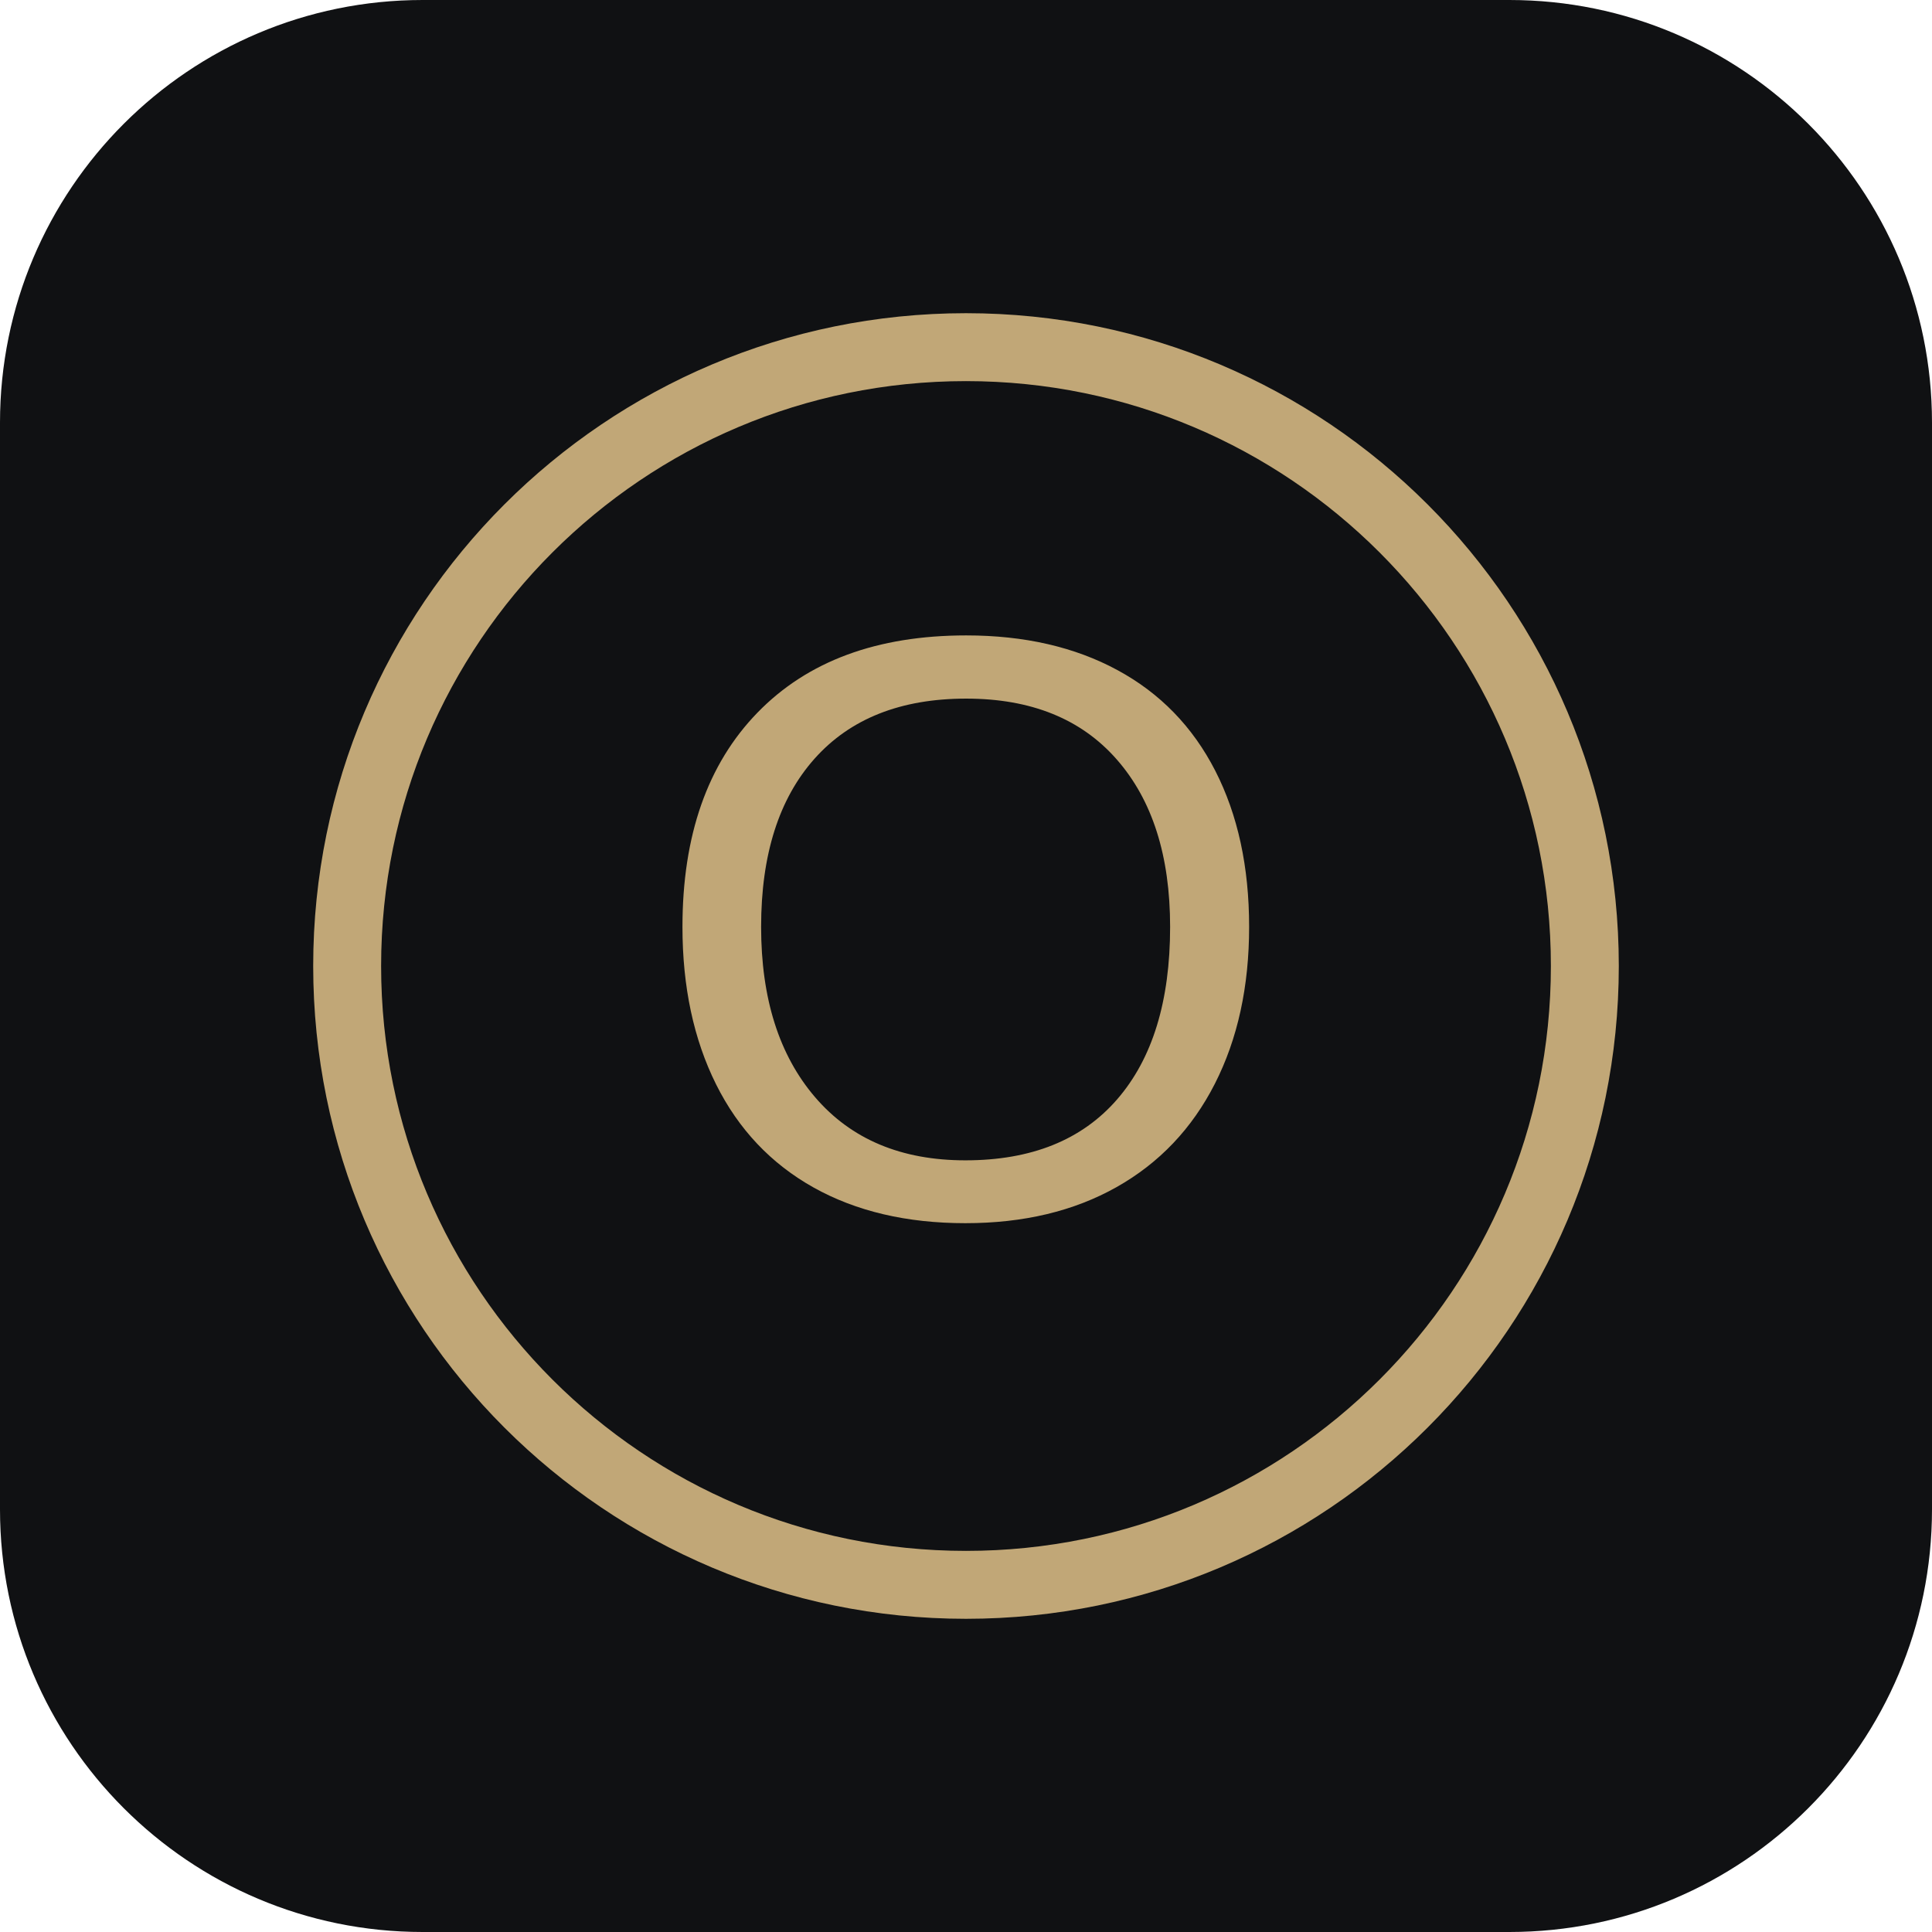
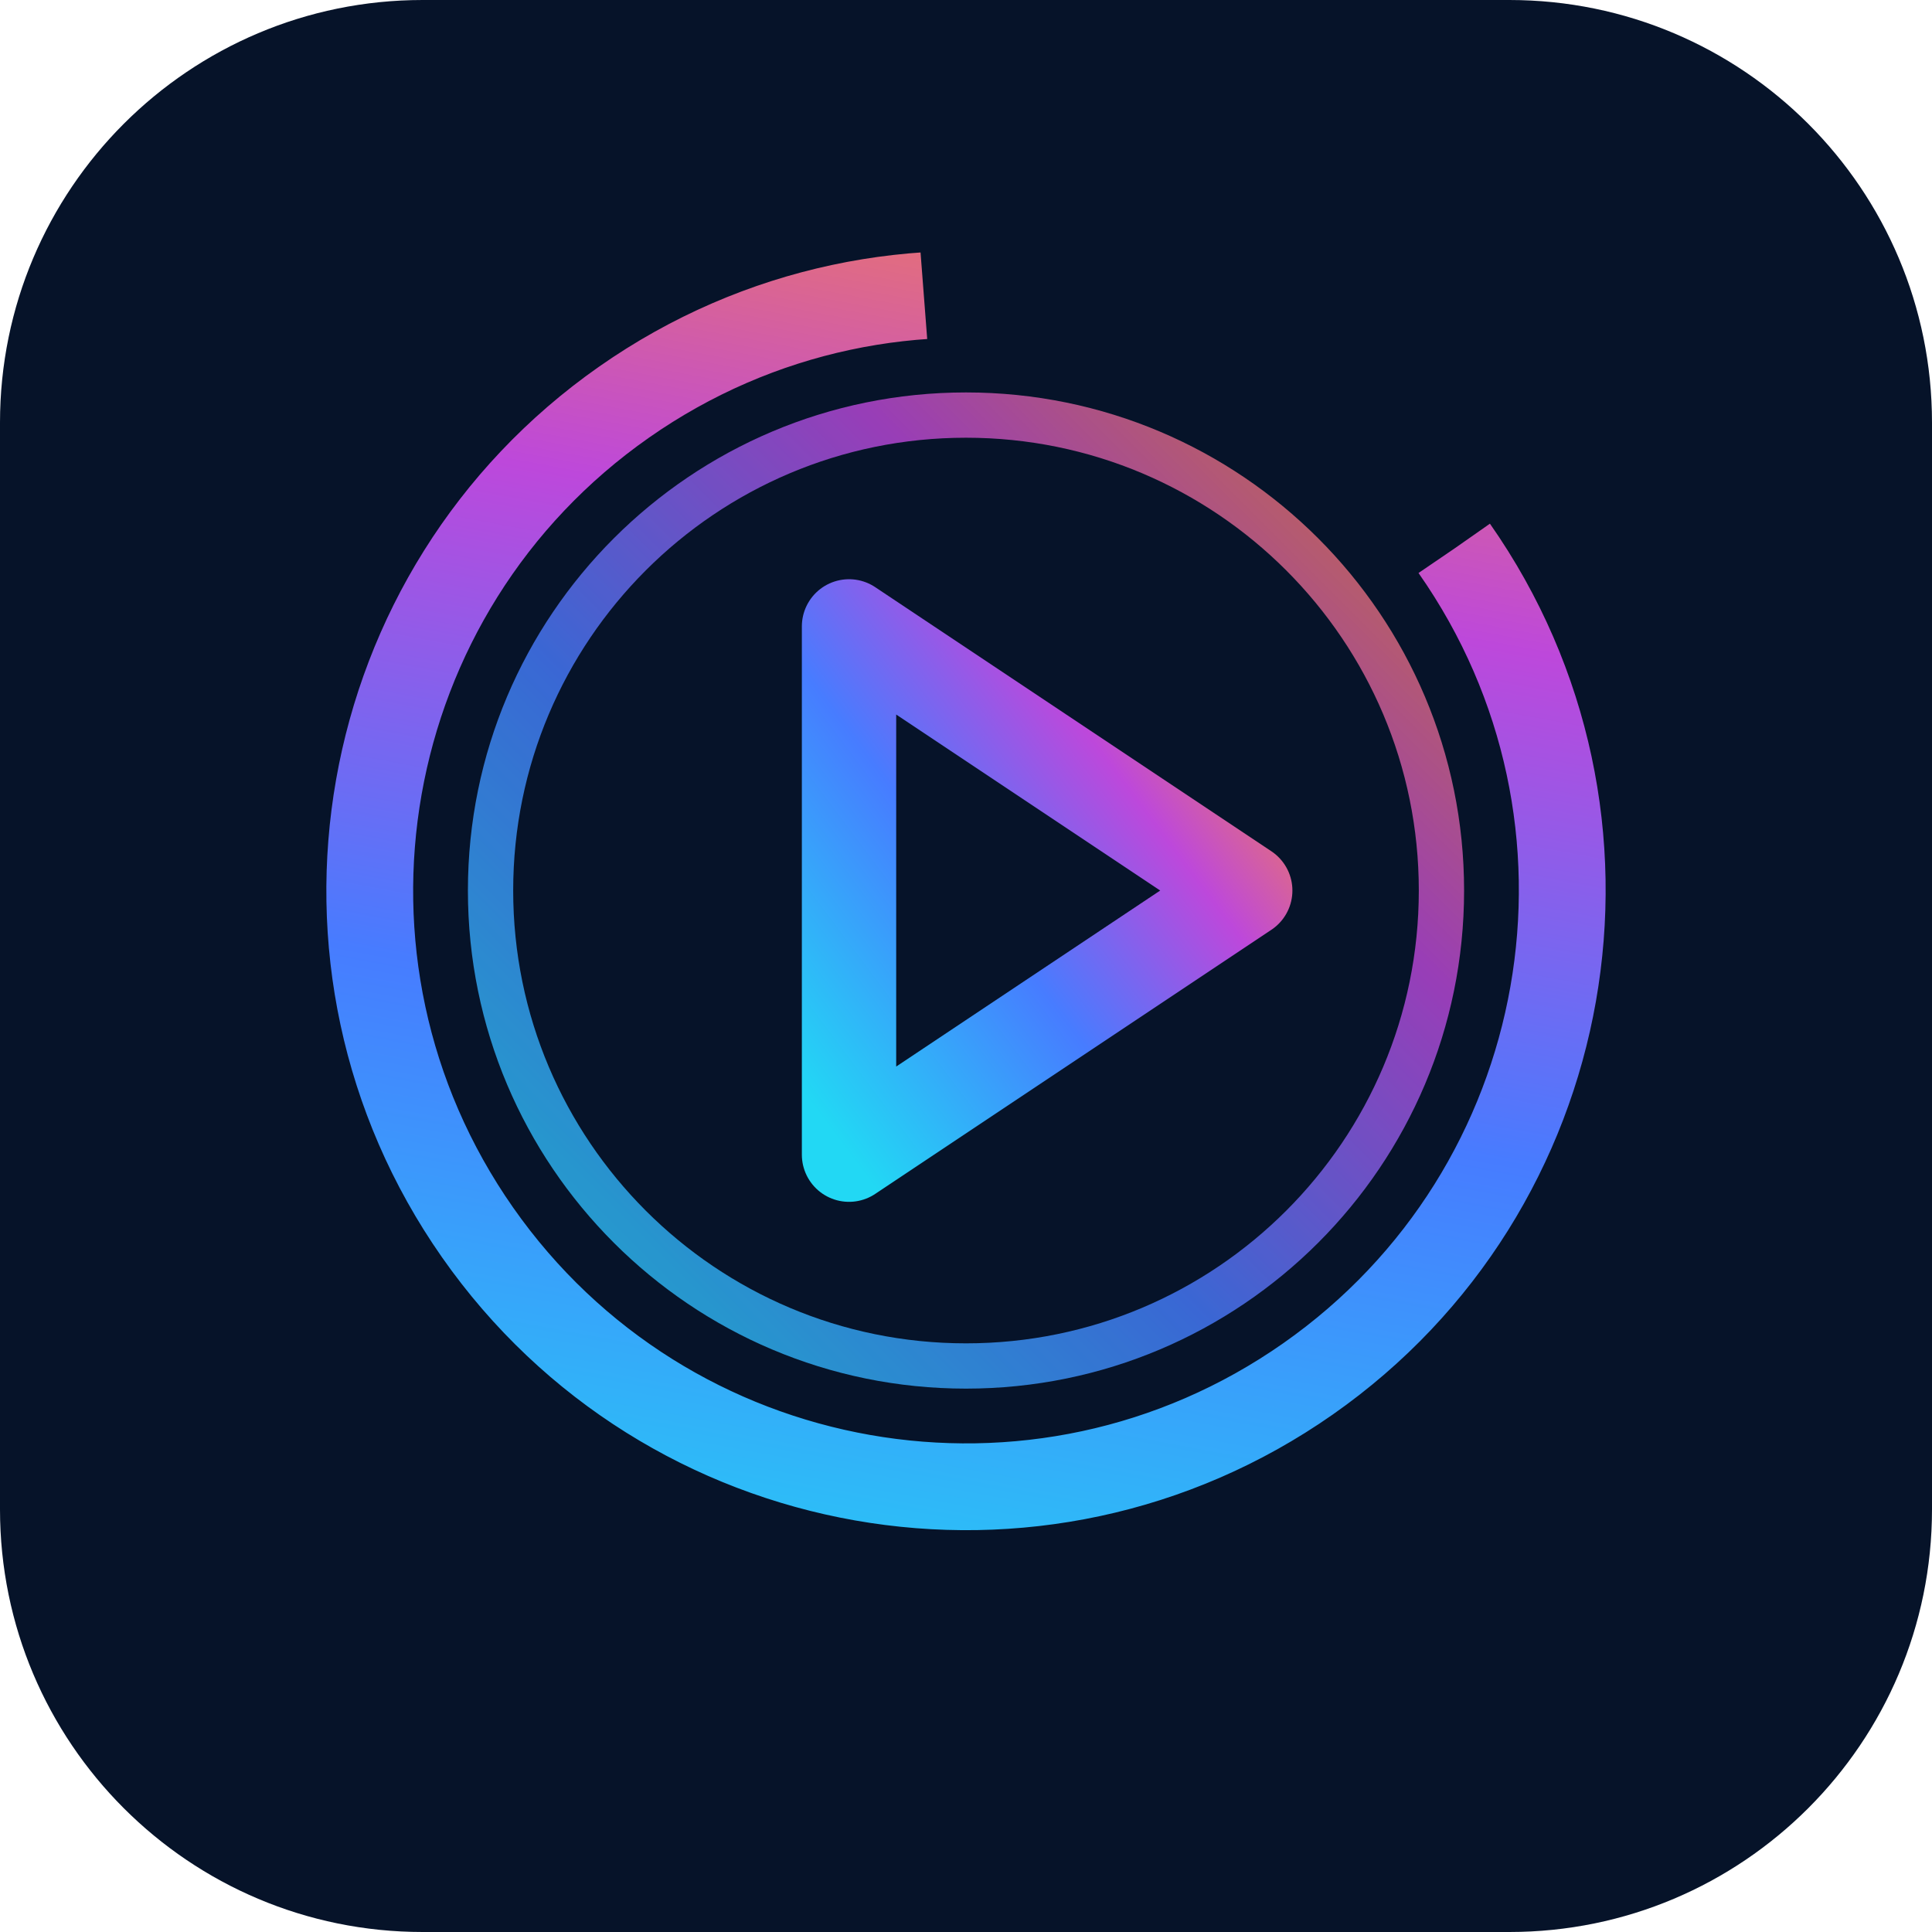
<svg xmlns="http://www.w3.org/2000/svg" viewBox="0 0 512 512">
-   <rect width="512" height="512" rx="112" fill="#101113" />
-   <circle cx="256" cy="256" r="164" fill="none" stroke="#c1a777" stroke-width="18" />
-   <text x="256" y="322" text-anchor="middle" font-family="Arial,sans-serif" font-size="220" font-weight="400" fill="#c1a777">O</text>
+   <defs>
+     <linearGradient id="g" x1="0" y1="1" x2="1" y2="0">
+       <stop stop-color="#22d8f4" />
+       <stop offset=".4" stop-color="#477cff" />
+       <stop offset=".7" stop-color="#bd48db" />
+       <stop offset="1" stop-color="#ff8a36" />
+     </linearGradient>
+   </defs>
+   <rect width="512" height="512" rx="112" fill="#061329" />
+   <circle cx="256" cy="236" r="158" fill="none" stroke="url(#g)" stroke-width="23" stroke-dasharray="830 170" transform="rotate(-35 256 236)" />
+   <circle cx="256" cy="236" r="126" fill="none" stroke="url(#g)" stroke-width="12" opacity=".8" />
+   <path d="M225 166 L330 236 L225 306 Z" fill="none" stroke="url(#g)" stroke-width="25" stroke-linejoin="round" />
</svg>
